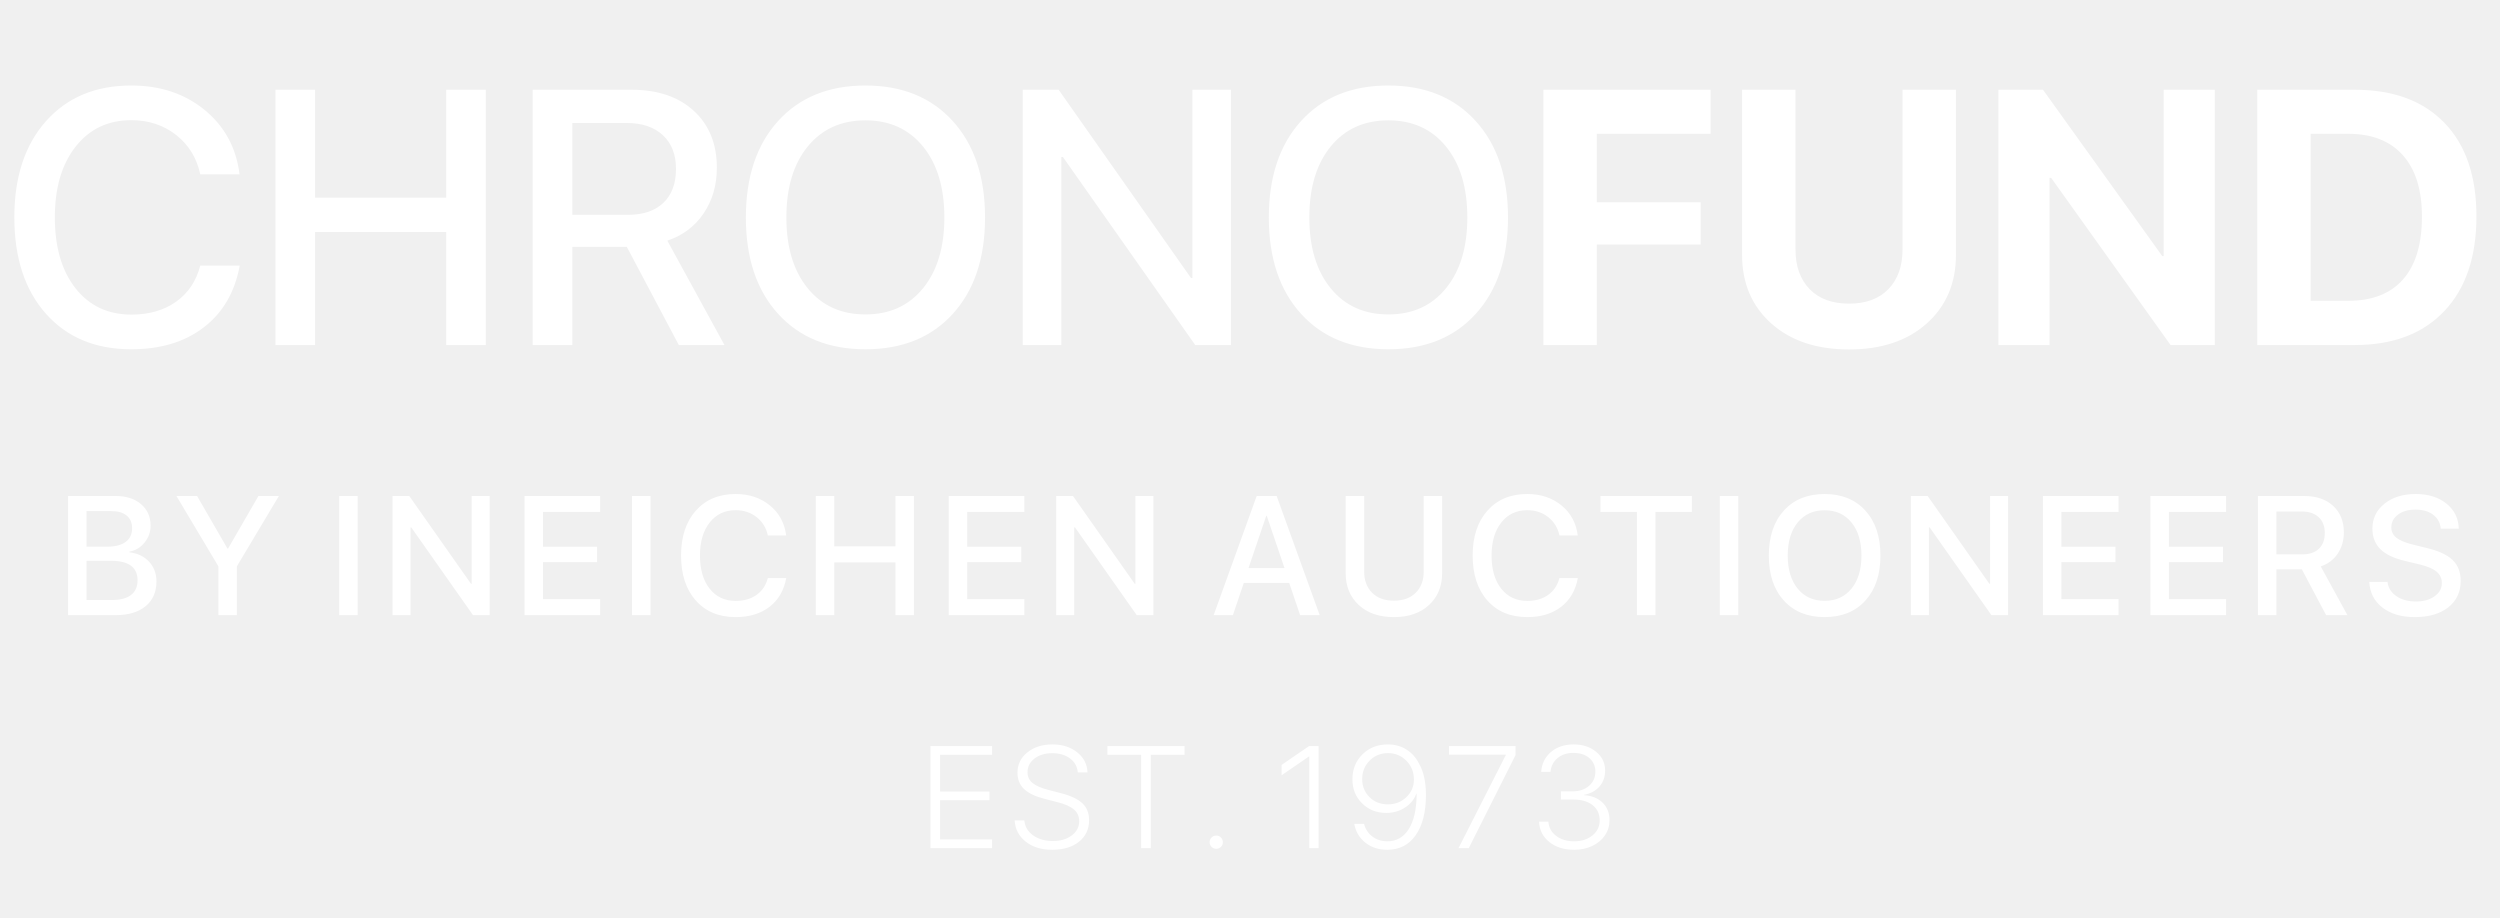
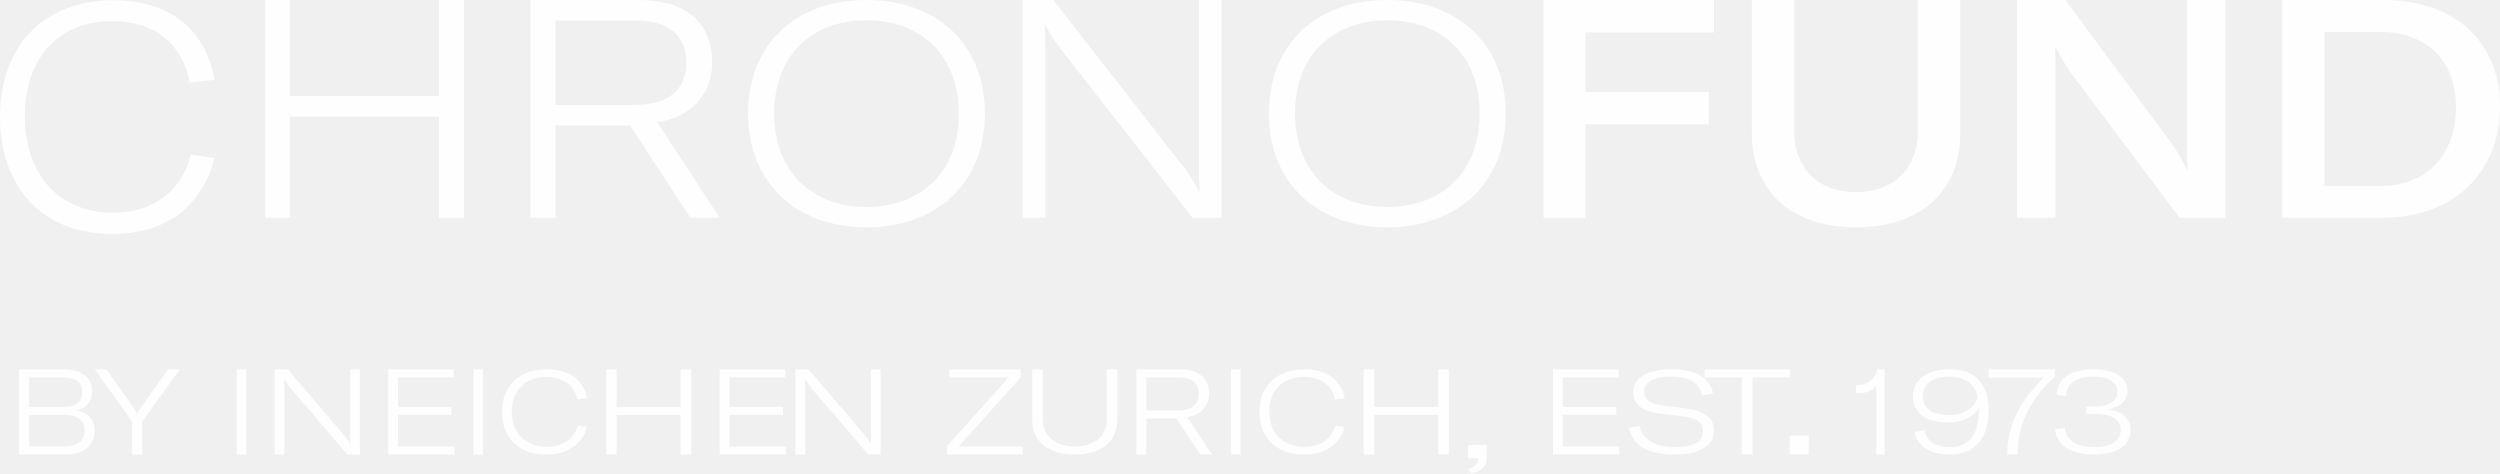
- <svg xmlns="http://www.w3.org/2000/svg" width="207px" height="76px" viewBox="0 0 207 76" version="1.1">
-   <g id="Chroofond-white">
-     <g id="BY-INEICHEN-AUCTIONEERS" fill="#FFFFFF" transform="translate(4.724319 36)">
-       <path d="M52.888 13.722Q54.108 15.096 56.186 15.096Q57.888 15.096 58.992 14.245Q60.096 13.394 60.377 11.863L58.852 11.863Q58.62 12.758 57.919 13.257Q57.218 13.756 56.193 13.756Q54.833 13.756 54.033 12.741Q53.233 11.726 53.233 9.997Q53.233 8.288 54.036 7.266Q54.84 6.244 56.186 6.244Q57.191 6.244 57.919 6.814Q58.647 7.385 58.852 8.335L60.37 8.335Q60.178 6.797 59.023 5.851Q57.868 4.904 56.186 4.904Q54.115 4.904 52.891 6.281Q51.668 7.659 51.668 9.997Q51.668 12.348 52.888 13.722ZM118.432 13.722Q119.653 15.096 121.731 15.096Q123.433 15.096 124.537 14.245Q125.641 13.394 125.921 11.863L124.397 11.863Q124.164 12.758 123.464 13.257Q122.763 13.756 121.737 13.756Q120.377 13.756 119.577 12.741Q118.778 11.726 118.778 9.997Q118.778 8.288 119.581 7.266Q120.384 6.244 121.731 6.244Q122.736 6.244 123.464 6.814Q124.192 7.385 124.397 8.335L125.914 8.335Q125.723 6.797 124.568 5.851Q123.412 4.904 121.731 4.904Q119.659 4.904 118.436 6.281Q117.212 7.659 117.212 9.997Q117.212 12.348 118.432 13.722ZM146.354 4.904Q148.48 4.904 149.728 6.278Q150.976 7.652 150.976 10.003Q150.976 12.355 149.731 13.726Q148.487 15.096 146.354 15.096Q144.222 15.096 142.978 13.726Q141.733 12.355 141.733 10.003Q141.733 7.652 142.978 6.278Q144.222 4.904 146.354 4.904ZM192.963 12.184L191.452 12.184Q191.521 13.517 192.543 14.307Q193.565 15.096 195.212 15.096Q196.969 15.096 197.994 14.286Q199.02 13.476 199.02 12.095Q199.02 11.008 198.347 10.362Q197.673 9.716 196.156 9.361L195.069 9.094Q194.112 8.855 193.695 8.523Q193.278 8.192 193.278 7.672Q193.278 7.016 193.835 6.606Q194.392 6.196 195.281 6.196Q196.176 6.196 196.74 6.62Q197.304 7.043 197.372 7.775L198.863 7.775Q198.828 6.497 197.844 5.7Q196.86 4.904 195.301 4.904Q193.715 4.904 192.714 5.704Q191.712 6.503 191.712 7.775Q191.712 8.807 192.358 9.457Q193.004 10.106 194.365 10.434L195.643 10.742Q196.6 10.974 197.031 11.34Q197.461 11.706 197.461 12.28Q197.461 12.943 196.856 13.373Q196.251 13.804 195.322 13.804Q194.344 13.804 193.695 13.36Q193.045 12.915 192.963 12.184ZM4.867 14.932L0.909 14.932L0.909 5.068L4.847 5.068Q6.159 5.068 6.952 5.741Q7.745 6.415 7.745 7.529Q7.745 8.315 7.236 8.934Q6.727 9.552 5.988 9.675L5.988 9.73Q7 9.846 7.615 10.506Q8.23 11.165 8.23 12.143Q8.23 13.449 7.335 14.19Q6.439 14.932 4.867 14.932ZM14.889 14.932L13.358 14.932L13.358 10.892L9.885 5.068L11.594 5.068L14.11 9.422L14.158 9.422L16.673 5.068L18.368 5.068L14.889 10.892L14.889 14.932ZM23.359 14.932L24.89 14.932L24.89 5.068L23.359 5.068L23.359 14.932ZM29.265 14.932L27.775 14.932L27.775 5.068L29.163 5.068L34.276 12.341L34.331 12.341L34.331 5.068L35.821 5.068L35.821 14.932L34.44 14.932L29.327 7.666L29.265 7.666L29.265 14.932ZM44.968 14.932L44.968 13.606L40.237 13.606L40.237 10.543L44.715 10.543L44.715 9.272L40.237 9.272L40.237 6.387L44.968 6.387L44.968 5.068L38.706 5.068L38.706 14.932L44.968 14.932ZM49.138 14.932L47.607 14.932L47.607 5.068L49.138 5.068L49.138 14.932ZM70.952 14.932L69.421 14.932L69.421 10.564L64.355 10.564L64.355 14.932L62.824 14.932L62.824 5.068L64.355 5.068L64.355 9.238L69.421 9.238L69.421 5.068L70.952 5.068L70.952 14.932ZM80.092 14.932L80.092 13.606L75.362 13.606L75.362 10.543L79.839 10.543L79.839 9.272L75.362 9.272L75.362 6.387L80.092 6.387L80.092 5.068L73.83 5.068L73.83 14.932L80.092 14.932ZM84.221 14.932L82.731 14.932L82.731 5.068L84.119 5.068L89.232 12.341L89.287 12.341L89.287 5.068L90.777 5.068L90.777 14.932L89.396 14.932L84.283 7.666L84.221 7.666L84.221 14.932ZM102.022 12.266L102.924 14.932L104.545 14.932L100.983 5.068L99.329 5.068L95.767 14.932L97.36 14.932L98.262 12.266L102.022 12.266ZM108.229 5.068L108.229 11.336Q108.229 12.416 108.882 13.076Q109.535 13.736 110.69 13.736Q111.846 13.736 112.502 13.076Q113.158 12.416 113.158 11.336L113.158 5.068L114.683 5.068L114.683 11.466Q114.683 13.086 113.602 14.091Q112.522 15.096 110.69 15.096Q108.858 15.096 107.778 14.091Q106.698 13.086 106.698 11.466L106.698 5.068L108.229 5.068ZM132.347 14.932L130.816 14.932L130.816 6.387L127.794 6.387L127.794 5.068L135.362 5.068L135.362 6.387L132.347 6.387L132.347 14.932ZM137.673 14.932L139.204 14.932L139.204 5.068L137.673 5.068L137.673 14.932ZM153.498 14.932L154.989 14.932L154.989 7.666L155.05 7.666L160.163 14.932L161.544 14.932L161.544 5.068L160.054 5.068L160.054 12.341L159.999 12.341L154.886 5.068L153.498 5.068L153.498 14.932ZM170.691 13.606L170.691 14.932L164.429 14.932L164.429 5.068L170.691 5.068L170.691 6.387L165.96 6.387L165.96 9.272L170.438 9.272L170.438 10.543L165.96 10.543L165.96 13.606L170.691 13.606ZM179.592 14.932L179.592 13.606L174.861 13.606L174.861 10.543L179.339 10.543L179.339 9.272L174.861 9.272L174.861 6.387L179.592 6.387L179.592 5.068L173.33 5.068L173.33 14.932L179.592 14.932ZM183.762 11.138L183.762 14.932L182.231 14.932L182.231 5.068L186.052 5.068Q187.569 5.068 188.458 5.885Q189.347 6.702 189.347 8.083Q189.347 9.087 188.837 9.843Q188.328 10.598 187.433 10.899L189.641 14.932L187.877 14.932L185.867 11.138L183.762 11.138ZM146.354 6.25Q144.946 6.25 144.123 7.262Q143.299 8.274 143.299 10.003Q143.299 11.726 144.123 12.738Q144.946 13.749 146.354 13.749Q147.756 13.749 148.58 12.738Q149.403 11.726 149.403 10.003Q149.403 8.274 148.58 7.262Q147.756 6.25 146.354 6.25ZM2.44 6.319L2.44 9.265L4.156 9.265Q5.147 9.265 5.681 8.869Q6.214 8.472 6.214 7.741Q6.214 7.057 5.763 6.688Q5.312 6.319 4.478 6.319L2.44 6.319ZM183.762 6.353L183.762 9.901L185.908 9.901Q186.797 9.901 187.282 9.436Q187.768 8.971 187.768 8.124Q187.768 7.296 187.262 6.825Q186.756 6.353 185.867 6.353L183.762 6.353ZM98.652 11.036L100.122 6.708L100.163 6.708L101.632 11.036L98.652 11.036ZM2.44 13.681L4.553 13.681Q5.585 13.681 6.125 13.264Q6.665 12.847 6.665 12.047Q6.665 10.434 4.464 10.434L2.44 10.434L2.44 13.681Z" />
+ <svg xmlns="http://www.w3.org/2000/svg" xmlns:xlink="http://www.w3.org/1999/xlink" width="264px" height="50px" viewbox="0 0 264 50" version="1.1">
+   <defs>
+     <path d="M0 0L22.65 0L22.65 24.672L0 24.672L0 0Z" transform="translate(0 0.02578947)" id="path_1" />
+     <path d="M0 50L264 50L264 0L0 0L0 50Z" id="path_2" />
+     <clipPath id="mask_1">
+       <use xlink:href="#path_1" />
+     </clipPath>
+     <clipPath id="mask_2">
+       <use xlink:href="#path_2" />
+     </clipPath>
+   </defs>
+   <g id="Group-50">
+     <g id="Group-3">
+       <path d="M0 0L22.65 0L22.65 24.672L0 24.672L0 0Z" transform="translate(0 0.02578947)" id="Clip-2" fill="none" fill-rule="evenodd" stroke="none" />
+       <g clip-path="url(#mask_1)">
+         <path d="M0 12.303C0 4.967 4.505 0 11.98 0C18.114 0 21.788 3.289 22.65 8.422L20.03 8.684C19.296 4.671 16.389 2.203 11.852 2.203C6.102 2.203 2.62 6.184 2.62 12.27C2.62 18.191 6.07 22.435 11.916 22.435C16.229 22.435 19.168 20.165 20.158 16.284L22.65 16.678C21.404 21.448 17.89 24.672 11.852 24.672C4.153 24.672 0 19.409 0 12.303" transform="translate(-6.388889E-05 0.02578947)" id="Fill-1" fill="#FEFEFE" fill-rule="evenodd" stroke="none" />
+       </g>
    </g>
-     <g id="EST.-1973" fill="#FFFFFF" transform="translate(76.24911 56)">
-       <path d="M8.567 11.931L7.764 11.931Q7.828 13.021 8.684 13.691Q9.539 14.362 10.864 14.362Q12.264 14.362 13.096 13.691Q13.928 13.021 13.928 11.907Q13.928 11.028 13.36 10.501Q12.791 9.974 11.514 9.651L10.6 9.417Q9.662 9.177 9.246 8.834Q8.83 8.491 8.83 7.946Q8.83 7.249 9.407 6.807Q9.985 6.364 10.869 6.364Q11.772 6.364 12.352 6.801Q12.932 7.237 12.991 7.952L13.793 7.952Q13.758 6.944 12.941 6.291Q12.123 5.638 10.893 5.638Q9.639 5.638 8.819 6.297Q7.998 6.956 7.998 7.976Q7.998 8.808 8.54 9.329Q9.082 9.851 10.26 10.149L11.309 10.419Q12.252 10.659 12.68 11.031Q13.108 11.403 13.108 11.995Q13.108 12.71 12.495 13.173Q11.883 13.636 10.934 13.636Q9.944 13.636 9.287 13.164Q8.631 12.692 8.567 11.931ZM36.804 13.773Q37.548 14.362 38.614 14.362Q40.12 14.362 40.97 13.155Q41.819 11.948 41.819 9.821Q41.819 8.228 41.251 7.237Q40.864 6.47 40.194 6.054Q39.523 5.638 38.667 5.638Q37.396 5.638 36.564 6.458Q35.732 7.278 35.732 8.532Q35.732 9.722 36.531 10.516Q37.331 11.31 38.538 11.31Q39.405 11.31 40.097 10.858Q40.788 10.407 41.029 9.692L41.04 9.692Q41.04 9.728 41.043 9.795Q41.046 9.862 41.046 9.886Q41.017 11.673 40.384 12.666Q39.751 13.659 38.62 13.659Q37.9 13.659 37.378 13.261Q36.857 12.862 36.698 12.218L35.884 12.218Q36.06 13.185 36.804 13.773ZM52.994 9.522L52.994 10.202L54.013 10.202Q55.033 10.202 55.619 10.665Q56.205 11.128 56.205 11.937Q56.205 12.687 55.607 13.173Q55.009 13.659 54.09 13.659Q53.181 13.659 52.592 13.205Q52.004 12.751 51.957 12.036L51.183 12.036Q51.224 13.062 52.027 13.712Q52.83 14.362 54.095 14.362Q54.91 14.362 55.578 14.052Q56.246 13.741 56.632 13.179Q57.019 12.616 57.019 11.913Q57.019 11.017 56.442 10.457Q55.865 9.897 54.892 9.839L54.892 9.815Q55.707 9.669 56.181 9.13Q56.656 8.591 56.656 7.8Q56.656 6.862 55.912 6.25Q55.168 5.638 54.048 5.638Q52.906 5.638 52.17 6.265Q51.435 6.892 51.359 7.911L52.132 7.911Q52.197 7.208 52.712 6.774Q53.228 6.341 54.013 6.341Q54.857 6.341 55.352 6.771Q55.847 7.202 55.847 7.899Q55.847 8.608 55.326 9.065Q54.804 9.522 53.978 9.522L52.994 9.522ZM5.895 14.227L5.895 13.501L1.588 13.501L1.588 10.255L5.678 10.255L5.678 9.54L1.588 9.54L1.588 6.499L5.895 6.499L5.895 5.772L0.791 5.772L0.791 14.227L5.895 14.227ZM19.038 14.227L18.235 14.227L18.235 6.499L15.446 6.499L15.446 5.772L21.832 5.772L21.832 6.499L19.038 6.499L19.038 14.227ZM32.157 14.227L32.157 6.634L32.134 6.634Q32.052 6.687 31.026 7.398Q30.001 8.11 29.866 8.192L29.866 7.337Q29.972 7.272 30.991 6.563Q32.011 5.854 32.145 5.772L32.931 5.772L32.931 14.227L32.157 14.227ZM44.515 14.227L48.435 6.511L48.435 6.487L43.73 6.487L43.73 5.772L49.238 5.772L49.238 6.522L45.365 14.227L44.515 14.227ZM40.199 10.003Q39.575 10.601 38.667 10.601Q37.747 10.601 37.144 10Q36.54 9.399 36.54 8.509Q36.54 7.601 37.155 6.979Q37.771 6.358 38.673 6.358Q39.581 6.358 40.202 6.994Q40.823 7.63 40.823 8.55Q40.823 9.405 40.199 10.003ZM24.458 14.28Q24.686 14.28 24.844 14.122Q25.003 13.964 25.003 13.735Q25.003 13.501 24.844 13.343Q24.686 13.185 24.458 13.185Q24.229 13.185 24.068 13.343Q23.907 13.501 23.907 13.735Q23.907 13.964 24.068 14.122Q24.229 14.28 24.458 14.28Z" />
-     </g>
-     <g id="CHRONOFUND">
-       <g id="CHRONO" fill="#FFFFFF">
-         <path d="M3.801 25.976Q6.416 28.92 10.869 28.92Q14.517 28.92 16.882 27.097Q19.248 25.273 19.849 21.992L16.582 21.992Q16.084 23.911 14.582 24.98Q13.081 26.049 10.884 26.049Q7.969 26.049 6.255 23.874Q4.541 21.699 4.541 17.993Q4.541 14.331 6.262 12.141Q7.983 9.951 10.869 9.951Q13.023 9.951 14.582 11.174Q16.143 12.397 16.582 14.433L19.834 14.433Q19.424 11.137 16.948 9.108Q14.473 7.08 10.869 7.08Q6.431 7.08 3.809 10.031Q1.187 12.983 1.187 17.993Q1.187 23.032 3.801 25.976ZM78.889 10.024Q76.216 7.08 71.66 7.08Q67.09 7.08 64.424 10.024Q61.758 12.968 61.758 18.007Q61.758 23.046 64.424 25.983Q67.09 28.92 71.66 28.92Q76.231 28.92 78.897 25.983Q81.562 23.046 81.562 18.007Q81.562 12.968 78.889 10.024ZM122.19 10.024Q119.517 7.08 114.961 7.08Q110.391 7.08 107.725 10.024Q105.059 12.968 105.059 18.007Q105.059 23.046 107.725 25.983Q110.391 28.92 114.961 28.92Q119.531 28.92 122.197 25.983Q124.863 23.046 124.863 18.007Q124.863 12.968 122.19 10.024ZM36.943 28.569L40.225 28.569L40.225 7.431L36.943 7.431L36.943 16.367L26.089 16.367L26.089 7.431L22.808 7.431L22.808 28.569L26.089 28.569L26.089 19.209L36.943 19.209L36.943 28.569ZM47.388 20.439L47.388 28.569L44.106 28.569L44.106 7.431L52.295 7.431Q55.547 7.431 57.451 9.182Q59.355 10.932 59.355 13.891Q59.355 16.044 58.264 17.663Q57.173 19.282 55.254 19.926L59.985 28.569L56.206 28.569L51.899 20.439L47.388 20.439ZM87.876 28.569L84.683 28.569L84.683 7.431L87.656 7.431L98.613 23.017L98.731 23.017L98.731 7.431L101.924 7.431L101.924 28.569L98.965 28.569L88.008 12.998L87.876 12.998L87.876 28.569ZM66.877 12.133Q68.643 9.965 71.66 9.965Q74.663 9.965 76.428 12.133Q78.193 14.301 78.193 18.007Q78.193 21.699 76.428 23.867Q74.663 26.035 71.66 26.035Q68.643 26.035 66.877 23.867Q65.112 21.699 65.112 18.007Q65.112 14.301 66.877 12.133ZM110.178 12.133Q111.943 9.965 114.961 9.965Q117.964 9.965 119.729 12.133Q121.494 14.301 121.494 18.007Q121.494 21.699 119.729 23.867Q117.964 26.035 114.961 26.035Q111.943 26.035 110.178 23.867Q108.413 21.699 108.413 18.007Q108.413 14.301 110.178 12.133ZM47.388 10.185L47.388 17.788L51.987 17.788Q53.892 17.788 54.932 16.791Q55.972 15.795 55.972 13.979Q55.972 12.207 54.888 11.196Q53.804 10.185 51.899 10.185L47.388 10.185Z" />
-       </g>
-       <g id="FUND" fill="#FFFFFF">
-         <path d="M127.793 28.569L132.217 28.569L132.217 20.248L140.815 20.248L140.815 16.748L132.217 16.748L132.217 11.079L141.636 11.079L141.636 7.431L127.793 7.431L127.793 28.569ZM148.667 20.659L148.667 7.431L144.243 7.431L144.243 21.098Q144.243 24.614 146.653 26.774Q149.063 28.935 153.105 28.935Q157.134 28.935 159.543 26.774Q161.953 24.614 161.953 21.098L161.953 7.431L157.529 7.431L157.529 20.659Q157.529 22.724 156.365 23.933Q155.2 25.141 153.105 25.141Q150.996 25.141 149.832 23.933Q148.667 22.724 148.667 20.659ZM169.702 28.569L165.469 28.569L165.469 7.431L169.16 7.431L179.033 21.201L179.15 21.201L179.15 7.431L183.384 7.431L183.384 28.569L179.722 28.569L169.834 14.726L169.702 14.726L169.702 28.569ZM194.971 7.431L186.899 7.431L186.899 28.569L194.971 28.569Q199.731 28.569 202.39 25.756Q205.049 22.944 205.049 17.919Q205.049 12.91 202.397 10.17Q199.746 7.431 194.971 7.431ZM191.323 24.907L191.323 11.079L194.443 11.079Q197.373 11.079 198.955 12.851Q200.537 14.623 200.537 17.934Q200.537 21.347 198.977 23.127Q197.417 24.907 194.443 24.907L191.323 24.907Z" />
-       </g>
+     <path d="M21 23L18.359 23L18.359 12.31L2.608 12.31L2.608 23L0 23L0 0L2.608 0L2.608 10.139L18.359 10.139L18.359 0L21 0L21 23Z" transform="translate(28 0)" id="Fill-4" fill="#FEFEFE" fill-rule="evenodd" stroke="none" />
+     <path d="M2.658 11.079L11.062 11.079C15.05 11.079 16.478 9.038 16.478 6.609C16.478 4.147 15.083 2.17 11.096 2.17L2.658 2.17L2.658 11.079ZM10.531 13.25L2.658 13.25L2.658 23L0 23L0 0L11.395 0C17.441 0 19.202 3.304 19.202 6.609C19.202 9.33 17.641 12.213 13.422 12.926L20 23L16.91 23L10.531 13.25Z" transform="translate(56 0)" id="Fill-6" fill="#FEFEFE" fill-rule="evenodd" stroke="none" />
+     <path d="M22.252 12C22.252 5.952 18.378 2.144 12.484 2.144C6.623 2.144 2.748 5.952 2.748 12C2.748 17.984 6.623 21.855 12.484 21.855C18.378 21.855 22.252 18.048 22.252 12M0 12C0 4.608 5.067 0 12.484 0C19.901 0 25 4.608 25 12C25 19.36 19.901 24 12.484 24C5.067 24 0 19.296 0 12" transform="translate(79 0)" id="Fill-8" fill="#FEFEFE" fill-rule="evenodd" stroke="none" />
+     <path d="M0 0L3.229 0L17.106 17.784C17.772 18.724 18.238 19.404 18.604 20.214L18.671 20.214C18.637 19.404 18.604 18.594 18.604 17.493L18.604 0L21 0L21 23L17.938 23L3.894 5.021C3.229 4.114 2.762 3.434 2.397 2.624L2.329 2.624C2.363 3.401 2.397 4.243 2.397 5.312L2.397 23L0 23L0 0Z" transform="translate(108 0)" id="Fill-10" fill="#FEFEFE" fill-rule="evenodd" stroke="none" />
+     <path d="M22.252 12C22.252 5.952 18.378 2.144 12.484 2.144C6.623 2.144 2.749 5.952 2.749 12C2.749 17.984 6.623 21.855 12.484 21.855C18.378 21.855 22.252 18.048 22.252 12M0 12C0 4.608 5.067 0 12.484 0C19.901 0 25 4.608 25 12C25 19.36 19.901 24 12.484 24C5.067 24 0 19.296 0 12" transform="translate(134 0)" id="Fill-12" fill="#FEFEFE" fill-rule="evenodd" stroke="none" />
+     <path d="M4.419 3.434L4.419 9.718L17.452 9.718L17.452 13.12L4.419 13.12L4.419 23L0 23L0 0L18 0L18 3.434L4.419 3.434Z" transform="translate(163 0)" id="Fill-14" fill="#FEFEFE" fill-rule="evenodd" stroke="none" />
+     <path d="M4.472 0L4.472 13.874C4.472 17.622 6.823 20.285 11 20.285C15.145 20.285 17.528 17.622 17.528 13.874L17.528 0L22 0L22 14.17C22 19.989 18.017 24 11 24C3.982 24 0 19.989 0 14.137L0 0L4.472 0Z" transform="translate(185 0)" id="Fill-16" fill="#FEFEFE" fill-rule="evenodd" stroke="none" />
+     <path d="M0 0L5.1 0L16.378 15.225C17.032 16.165 17.555 17.04 17.914 17.914L17.979 17.914C17.947 17.007 17.947 16.068 17.947 14.934L17.947 0L22 0L22 23L17.162 23L5.623 7.613C5.001 6.674 4.446 5.798 4.119 4.988L4.021 4.988C4.053 5.864 4.053 6.802 4.053 7.937L4.053 23L0 23L0 0Z" transform="translate(213 0)" id="Fill-18" fill="#FEFEFE" fill-rule="evenodd" stroke="none" />
+     <path d="M10.378 19.631C15.421 19.631 18.348 16.197 18.348 11.306C18.348 6.414 15.29 3.369 10.28 3.369L4.457 3.369L4.457 19.631L10.378 19.631ZM0 0L10.638 0C18.088 0 23 4.276 23 11.273C23 18.303 17.99 23 10.606 23L0 23L0 0Z" transform="translate(241 0)" id="Fill-20" fill="#FEFEFE" fill-rule="evenodd" stroke="none" />
+     <path d="M6.936 6.465C6.936 5.54 6.384 4.817 4.808 4.817L1.077 4.817L1.077 8.15L4.714 8.15C6.397 8.15 6.936 7.403 6.936 6.465L6.936 6.465ZM1.077 0.849L1.077 3.967L4.606 3.967C6.397 3.967 6.693 3.106 6.693 2.395C6.693 1.66 6.289 0.849 4.579 0.849L1.077 0.849ZM8 6.528C8 7.808 7.191 9 4.767 9L0 9L0 0L4.62 0C7.03 0 7.744 1.242 7.744 2.345C7.744 3.257 7.218 4.107 6.033 4.348C7.353 4.538 8 5.362 8 6.528L8 6.528Z" transform="translate(2 39)" id="Fill-22" fill="#FEFEFE" fill-rule="evenodd" stroke="none" />
+     <path d="M3.95 5.514L0 0L1.232 0L4.135 4.081C4.308 4.322 4.414 4.5 4.48 4.664L4.506 4.664C4.559 4.5 4.679 4.322 4.851 4.081L7.767 0L9 0L5.01 5.514L5.01 9L3.95 9L3.95 5.514Z" transform="translate(10 39)" id="Fill-24" fill="#FEFEFE" fill-rule="evenodd" stroke="none" />
+     <path d="M0 50L264 50L264 0L0 0L0 50Z" id="Clip-27" fill="none" fill-rule="evenodd" stroke="none" />
+     <g clip-path="url(#mask_2)">
+       <path d="M0 9L1 9L1 0L0 0L0 9Z" transform="translate(25 39)" id="Fill-26" fill="#FEFEFE" fill-rule="evenodd" stroke="none" />
+       <path d="M0 0L1.383 0L7.331 6.959C7.616 7.327 7.816 7.593 7.973 7.909L8.001 7.909C7.987 7.593 7.973 7.276 7.973 6.845L7.973 0L9 0L9 9L7.687 9L1.668 1.965C1.383 1.61 1.184 1.343 1.027 1.027L0.998 1.027C1.012 1.331 1.027 1.66 1.027 2.078L1.027 9L0 9L0 0Z" transform="translate(29 39)" id="Fill-28" fill="#FEFEFE" fill-rule="evenodd" stroke="none" />
+       <path d="M7 8.15L7 9L0 9L0 0L6.909 0L6.909 0.849L1.028 0.849L1.028 3.967L6.688 3.967L6.688 4.804L1.028 4.804L1.028 8.15L7 8.15Z" transform="translate(41 39)" id="Fill-29" fill="#FEFEFE" fill-rule="evenodd" stroke="none" />
+       <path d="M0 9L1 9L1 0L0 0L0 9Z" transform="translate(50 39)" id="Fill-30" fill="#FEFEFE" fill-rule="evenodd" stroke="none" />
+       <path d="M0 4.488C0 1.812 1.789 0 4.76 0C7.197 0 8.657 1.2 9 3.072L7.959 3.168C7.667 1.704 6.512 0.804 4.709 0.804C2.425 0.804 1.041 2.256 1.041 4.476C1.041 6.636 2.412 8.185 4.734 8.185C6.448 8.185 7.616 7.356 8.01 5.94L9 6.084C8.505 7.825 7.108 9 4.709 9C1.651 9 0 7.08 0 4.488" transform="translate(53 39)" id="Fill-31" fill="#FEFEFE" fill-rule="evenodd" stroke="none" />
+       <path d="M9 9L7.867 9L7.867 4.817L1.118 4.817L1.118 9L0 9L0 0L1.118 0L1.118 3.967L7.867 3.967L7.867 0L9 0L9 9Z" transform="translate(64 39)" id="Fill-32" fill="#FEFEFE" fill-rule="evenodd" stroke="none" />
+       <path d="M7 8.15L7 9L0 9L0 0L6.909 0L6.909 0.849L1.028 0.849L1.028 3.967L6.688 3.967L6.688 4.804L1.028 4.804L1.028 8.15L7 8.15Z" transform="translate(76 39)" id="Fill-33" fill="#FEFEFE" fill-rule="evenodd" stroke="none" />
+       <path d="M0 0L1.383 0L7.331 6.959C7.617 7.327 7.816 7.593 7.973 7.909L8.002 7.909C7.988 7.593 7.973 7.276 7.973 6.845L7.973 0L9 0L9 9L7.688 9L1.669 1.965C1.383 1.61 1.184 1.343 1.027 1.027L0.998 1.027C1.012 1.331 1.027 1.66 1.027 2.078L1.027 9L0 9L0 0Z" transform="translate(84 39)" id="Fill-34" fill="#FEFEFE" fill-rule="evenodd" stroke="none" />
+       <path d="M6.505 0.849L0.236 0.849L0.236 0L7.763 0L7.763 0.874L1.232 8.15L8 8.15L8 9L0 9L0 8.125L6.505 0.849Z" transform="translate(100 39)" id="Fill-35" fill="#FEFEFE" fill-rule="evenodd" stroke="none" />
+       <path d="M1.122 0L1.122 5.302C1.122 6.966 2.342 8.149 4.5 8.149C6.658 8.149 7.879 6.966 7.879 5.302L7.879 0L9 0L9 5.351C9 7.496 7.396 9 4.5 9C1.59 9 0 7.496 0 5.351L0 0L1.122 0Z" transform="translate(109 39)" id="Fill-36" fill="#FEFEFE" fill-rule="evenodd" stroke="none" />
+       <path d="M1.063 4.336L4.425 4.336C6.02 4.336 6.592 3.537 6.592 2.586C6.592 1.623 6.033 0.849 4.438 0.849L1.063 0.849L1.063 4.336ZM4.213 5.185L1.063 5.185L1.063 9L0 9L0 0L4.558 0C6.977 0 7.681 1.293 7.681 2.586C7.681 3.651 7.056 4.779 5.369 5.058L8 9L6.764 9L4.213 5.185Z" transform="translate(120 39)" id="Fill-37" fill="#FEFEFE" fill-rule="evenodd" stroke="none" />
+       <path d="M0 9L1 9L1 0L0 0L0 9Z" transform="translate(130 39)" id="Fill-38" fill="#FEFEFE" fill-rule="evenodd" stroke="none" />
+       <path d="M0 4.488C0 1.812 1.789 0 4.76 0C7.197 0 8.657 1.2 9 3.072L7.959 3.168C7.667 1.704 6.512 0.804 4.71 0.804C2.424 0.804 1.041 2.256 1.041 4.476C1.041 6.636 2.412 8.185 4.735 8.185C6.448 8.185 7.616 7.356 8.009 5.94L9 6.084C8.504 7.825 7.108 9 4.71 9C1.651 9 0 7.08 0 4.488" transform="translate(133 39)" id="Fill-39" fill="#FEFEFE" fill-rule="evenodd" stroke="none" />
+       <path d="M9 9L7.868 9L7.868 4.817L1.118 4.817L1.118 9L0 9L0 0L1.118 0L1.118 3.967L7.868 3.967L7.868 0L9 0L9 9Z" transform="translate(144 39)" id="Fill-40" fill="#FEFEFE" fill-rule="evenodd" stroke="none" />
+       <path d="M0 2.528C0.905 2.287 1.076 1.948 1.076 1.416L1.076 1.391L0.038 1.391L0.038 0L2 0L2 1.271C2 2.202 1.585 2.686 0.377 3L0 2.528Z" transform="translate(155 47)" id="Fill-41" fill="#FEFEFE" fill-rule="evenodd" stroke="none" />
+       <path d="M7 8.15L7 9L0 9L0 0L6.908 0L6.908 0.849L1.028 0.849L1.028 3.967L6.688 3.967L6.688 4.804L1.028 4.804L1.028 8.15L7 8.15Z" transform="translate(164 39)" id="Fill-42" fill="#FEFEFE" fill-rule="evenodd" stroke="none" />
+       <path d="M0 6.144L1.173 6.012C1.441 7.32 2.586 8.208 4.846 8.208C6.655 8.208 7.842 7.716 7.842 6.576C7.842 5.508 7.065 5.124 5.496 4.932L3.292 4.68C1.512 4.452 0.466 3.78 0.466 2.4C0.466 0.912 1.964 0 4.479 0C6.966 0 8.562 0.816 8.902 2.556L7.757 2.748C7.474 1.44 6.457 0.768 4.465 0.768C2.685 0.768 1.625 1.332 1.625 2.328C1.625 3.216 2.247 3.66 3.744 3.852L5.92 4.116C7.871 4.368 9 4.98 9 6.481C9 8.004 7.574 9 4.818 9C1.879 9 0.325 7.908 0 6.144" transform="translate(172 39)" id="Fill-43" fill="#FEFEFE" fill-rule="evenodd" stroke="none" />
+       <path d="M9 0.849L5.057 0.849L5.057 9L3.928 9L3.928 0.849L0 0.849L0 0L9 0L9 0.849Z" transform="translate(180 39)" id="Fill-44" fill="#FEFEFE" fill-rule="evenodd" stroke="none" />
+       <path d="M0 2L2 2L2 0L0 0L0 2Z" transform="translate(189 46)" id="Fill-45" fill="#FEFEFE" fill-rule="evenodd" stroke="none" />
+       <path d="M2.14 1.684C1.849 2.176 1.128 2.526 0.36 2.526L0 2.526L0 1.645L0.221 1.645C1.221 1.645 2.012 1.01 2.256 0L3 0L3 9L2.14 9L2.14 1.684Z" transform="translate(196 39)" id="Fill-46" fill="#FEFEFE" fill-rule="evenodd" stroke="none" />
+       <path d="M6.851 2.914C6.557 1.666 5.645 0.778 3.839 0.778C2.13 0.778 1.051 1.556 1.051 2.815C1.051 4.136 2.13 4.827 3.783 4.827C5.379 4.827 6.585 4.05 6.851 2.914M8 4.321C8 7.123 6.683 9 3.881 9C1.836 9 0.476 8.136 0.154 6.63L1.205 6.432C1.499 7.605 2.34 8.222 3.895 8.222C5.996 8.222 6.963 6.754 6.963 4.334L6.963 4.086C6.459 5.013 5.267 5.617 3.656 5.617C1.485 5.617 0 4.654 0 2.827C0 1.16 1.499 0 3.839 0C6.543 0 8 1.469 8 4.321" transform="translate(202 39)" id="Fill-47" fill="#FEFEFE" fill-rule="evenodd" stroke="none" />
+       <path d="M1.965 8.831C1.965 5.892 3.435 3.185 5.816 0.881L0 0.881L0 0L7 0L7 0.764C4.593 2.927 3.084 5.646 3.071 8.754L3.071 9L1.965 9L1.965 8.831Z" transform="translate(210 39)" id="Fill-48" fill="#FEFEFE" fill-rule="evenodd" stroke="none" />
+       <path d="M0 6.309L1.044 6.197C1.199 7.432 2.215 8.222 4.092 8.222C5.926 8.222 6.942 7.568 6.942 6.407C6.942 5.247 5.912 4.703 4.176 4.703L3.302 4.703L3.302 3.938L4.106 3.938C5.629 3.938 6.603 3.408 6.603 2.346C6.603 1.358 5.686 0.778 3.965 0.778C2.159 0.778 1.213 1.592 1.157 2.852L0.169 2.679C0.226 1.086 1.567 0 4.021 0C6.42 0 7.661 0.901 7.661 2.284C7.661 3.408 6.716 4.086 5.516 4.247C6.998 4.408 8 5.087 8 6.396C8 7.926 6.674 9 4.063 9C1.622 9 0.155 7.926 0 6.309" transform="translate(217 39)" id="Fill-49" fill="#FEFEFE" fill-rule="evenodd" stroke="none" />
    </g>
  </g>
</svg>
